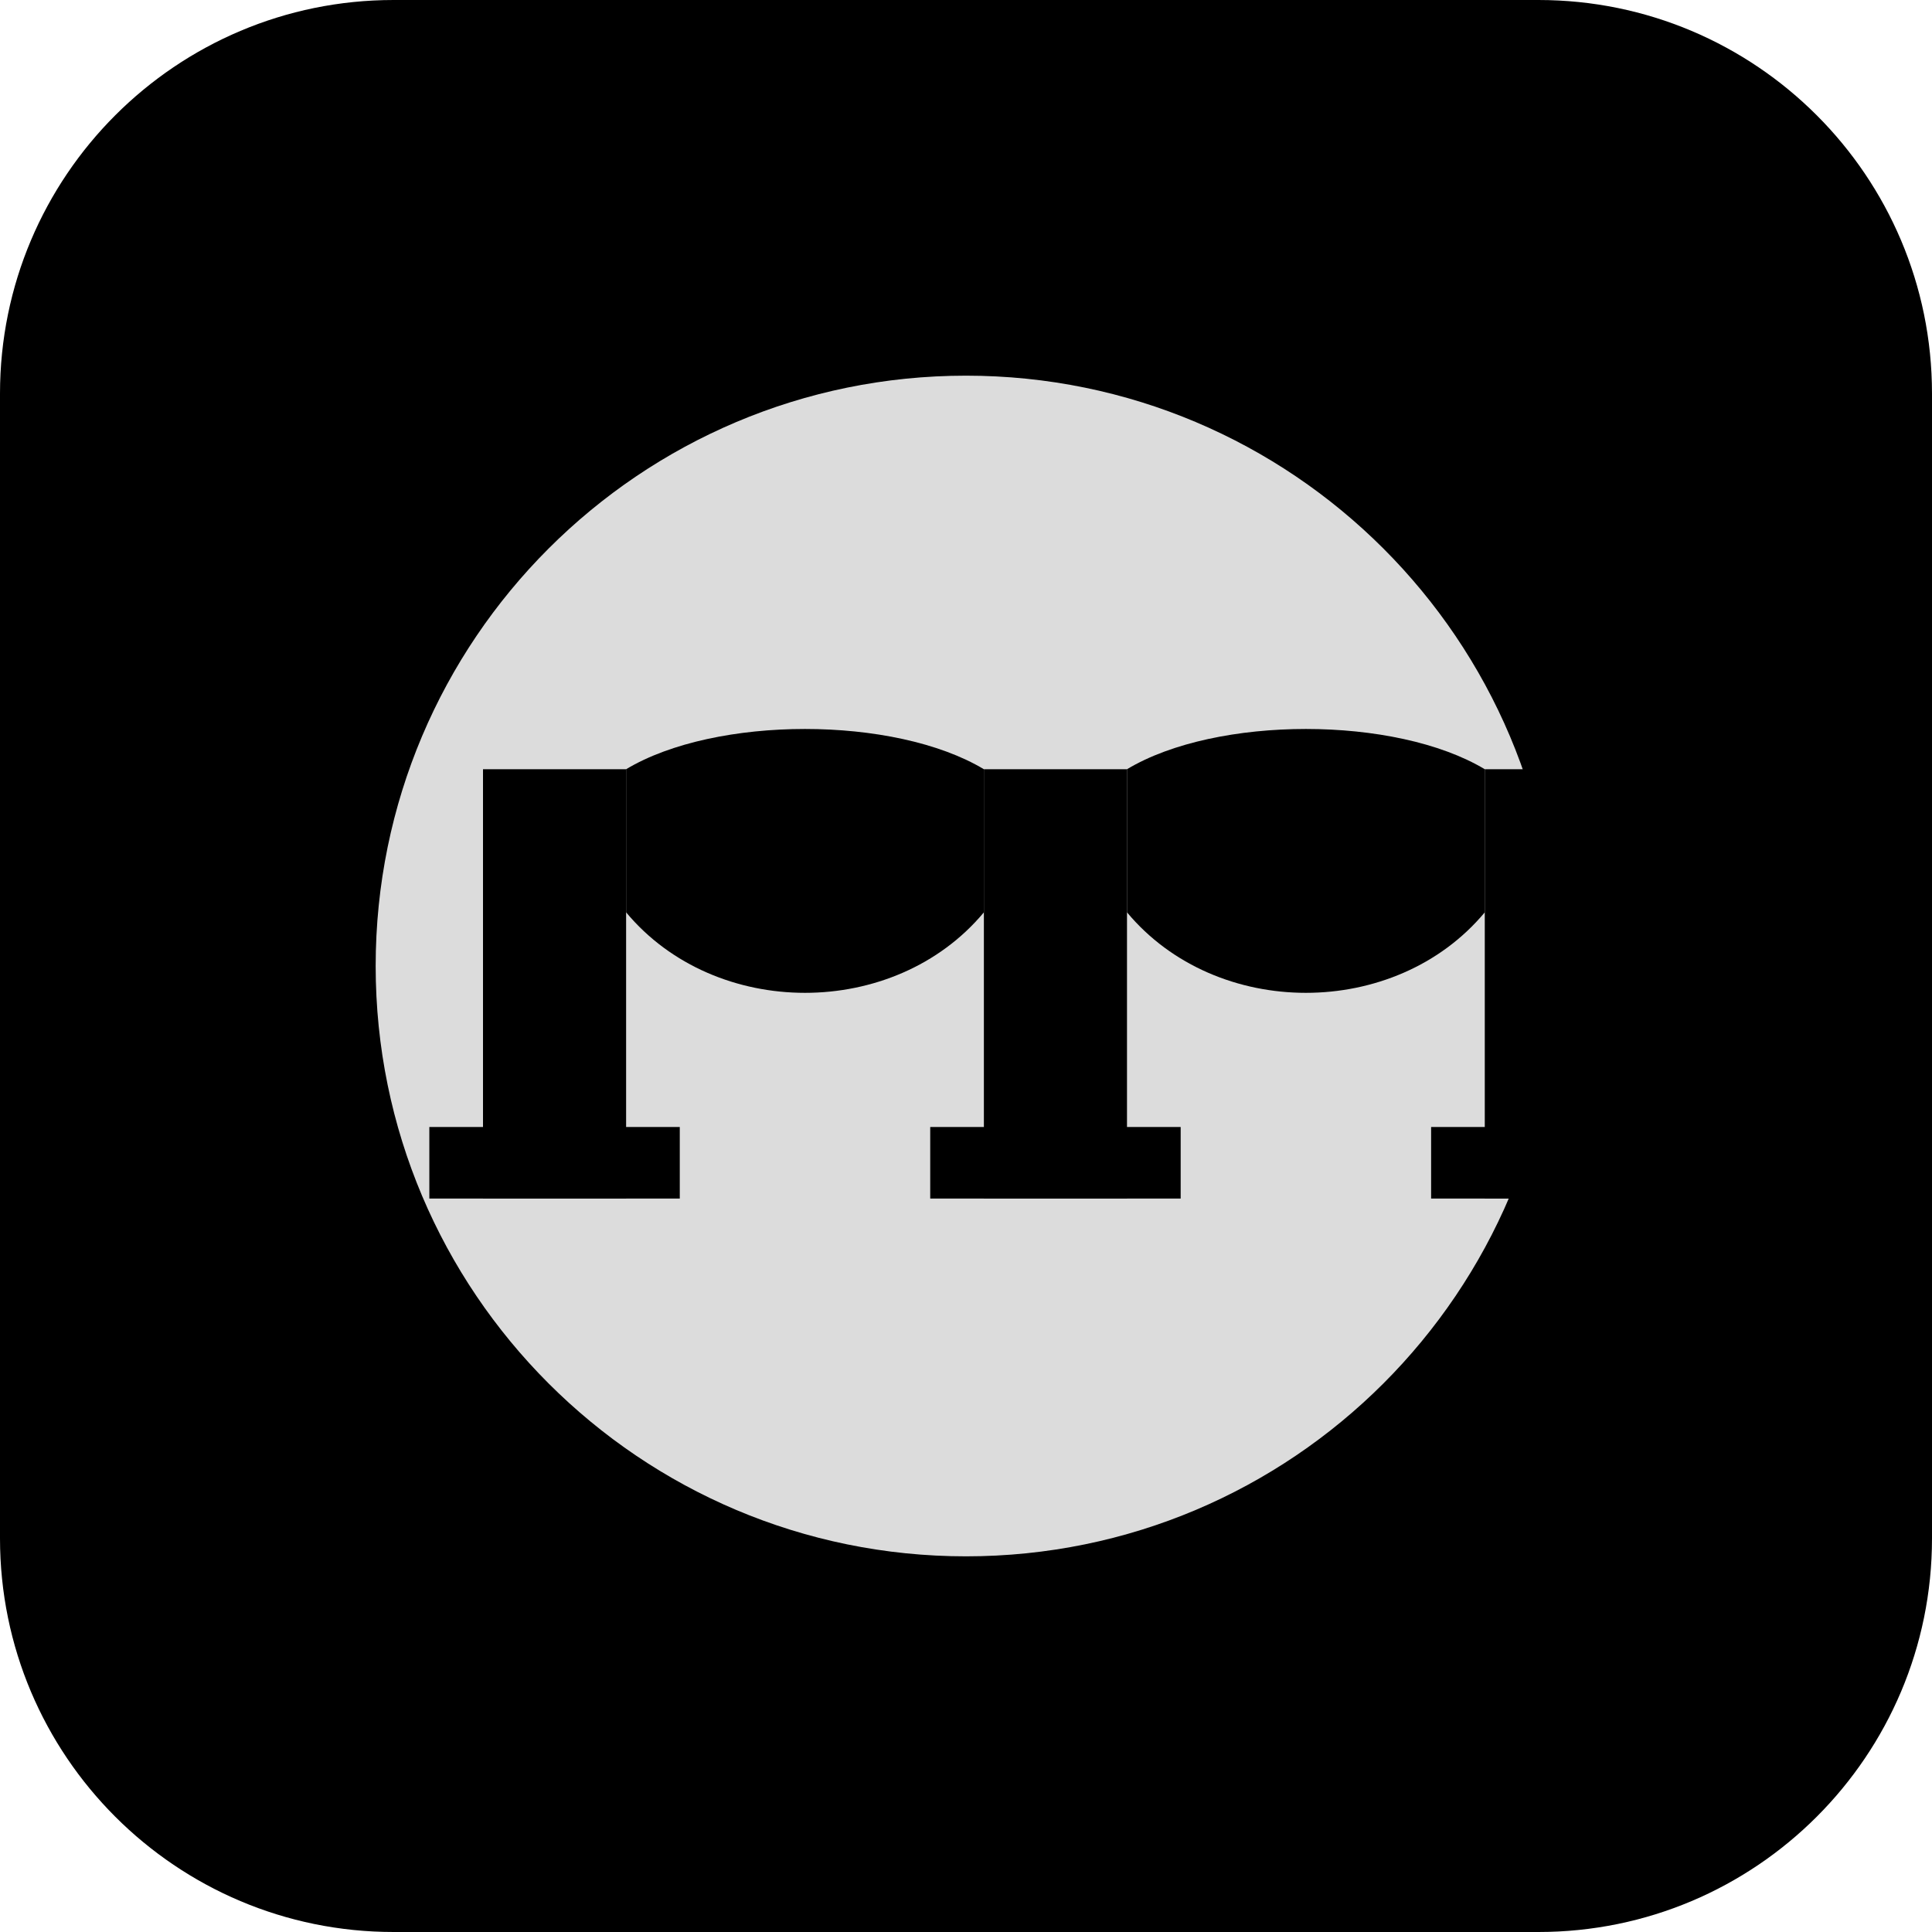
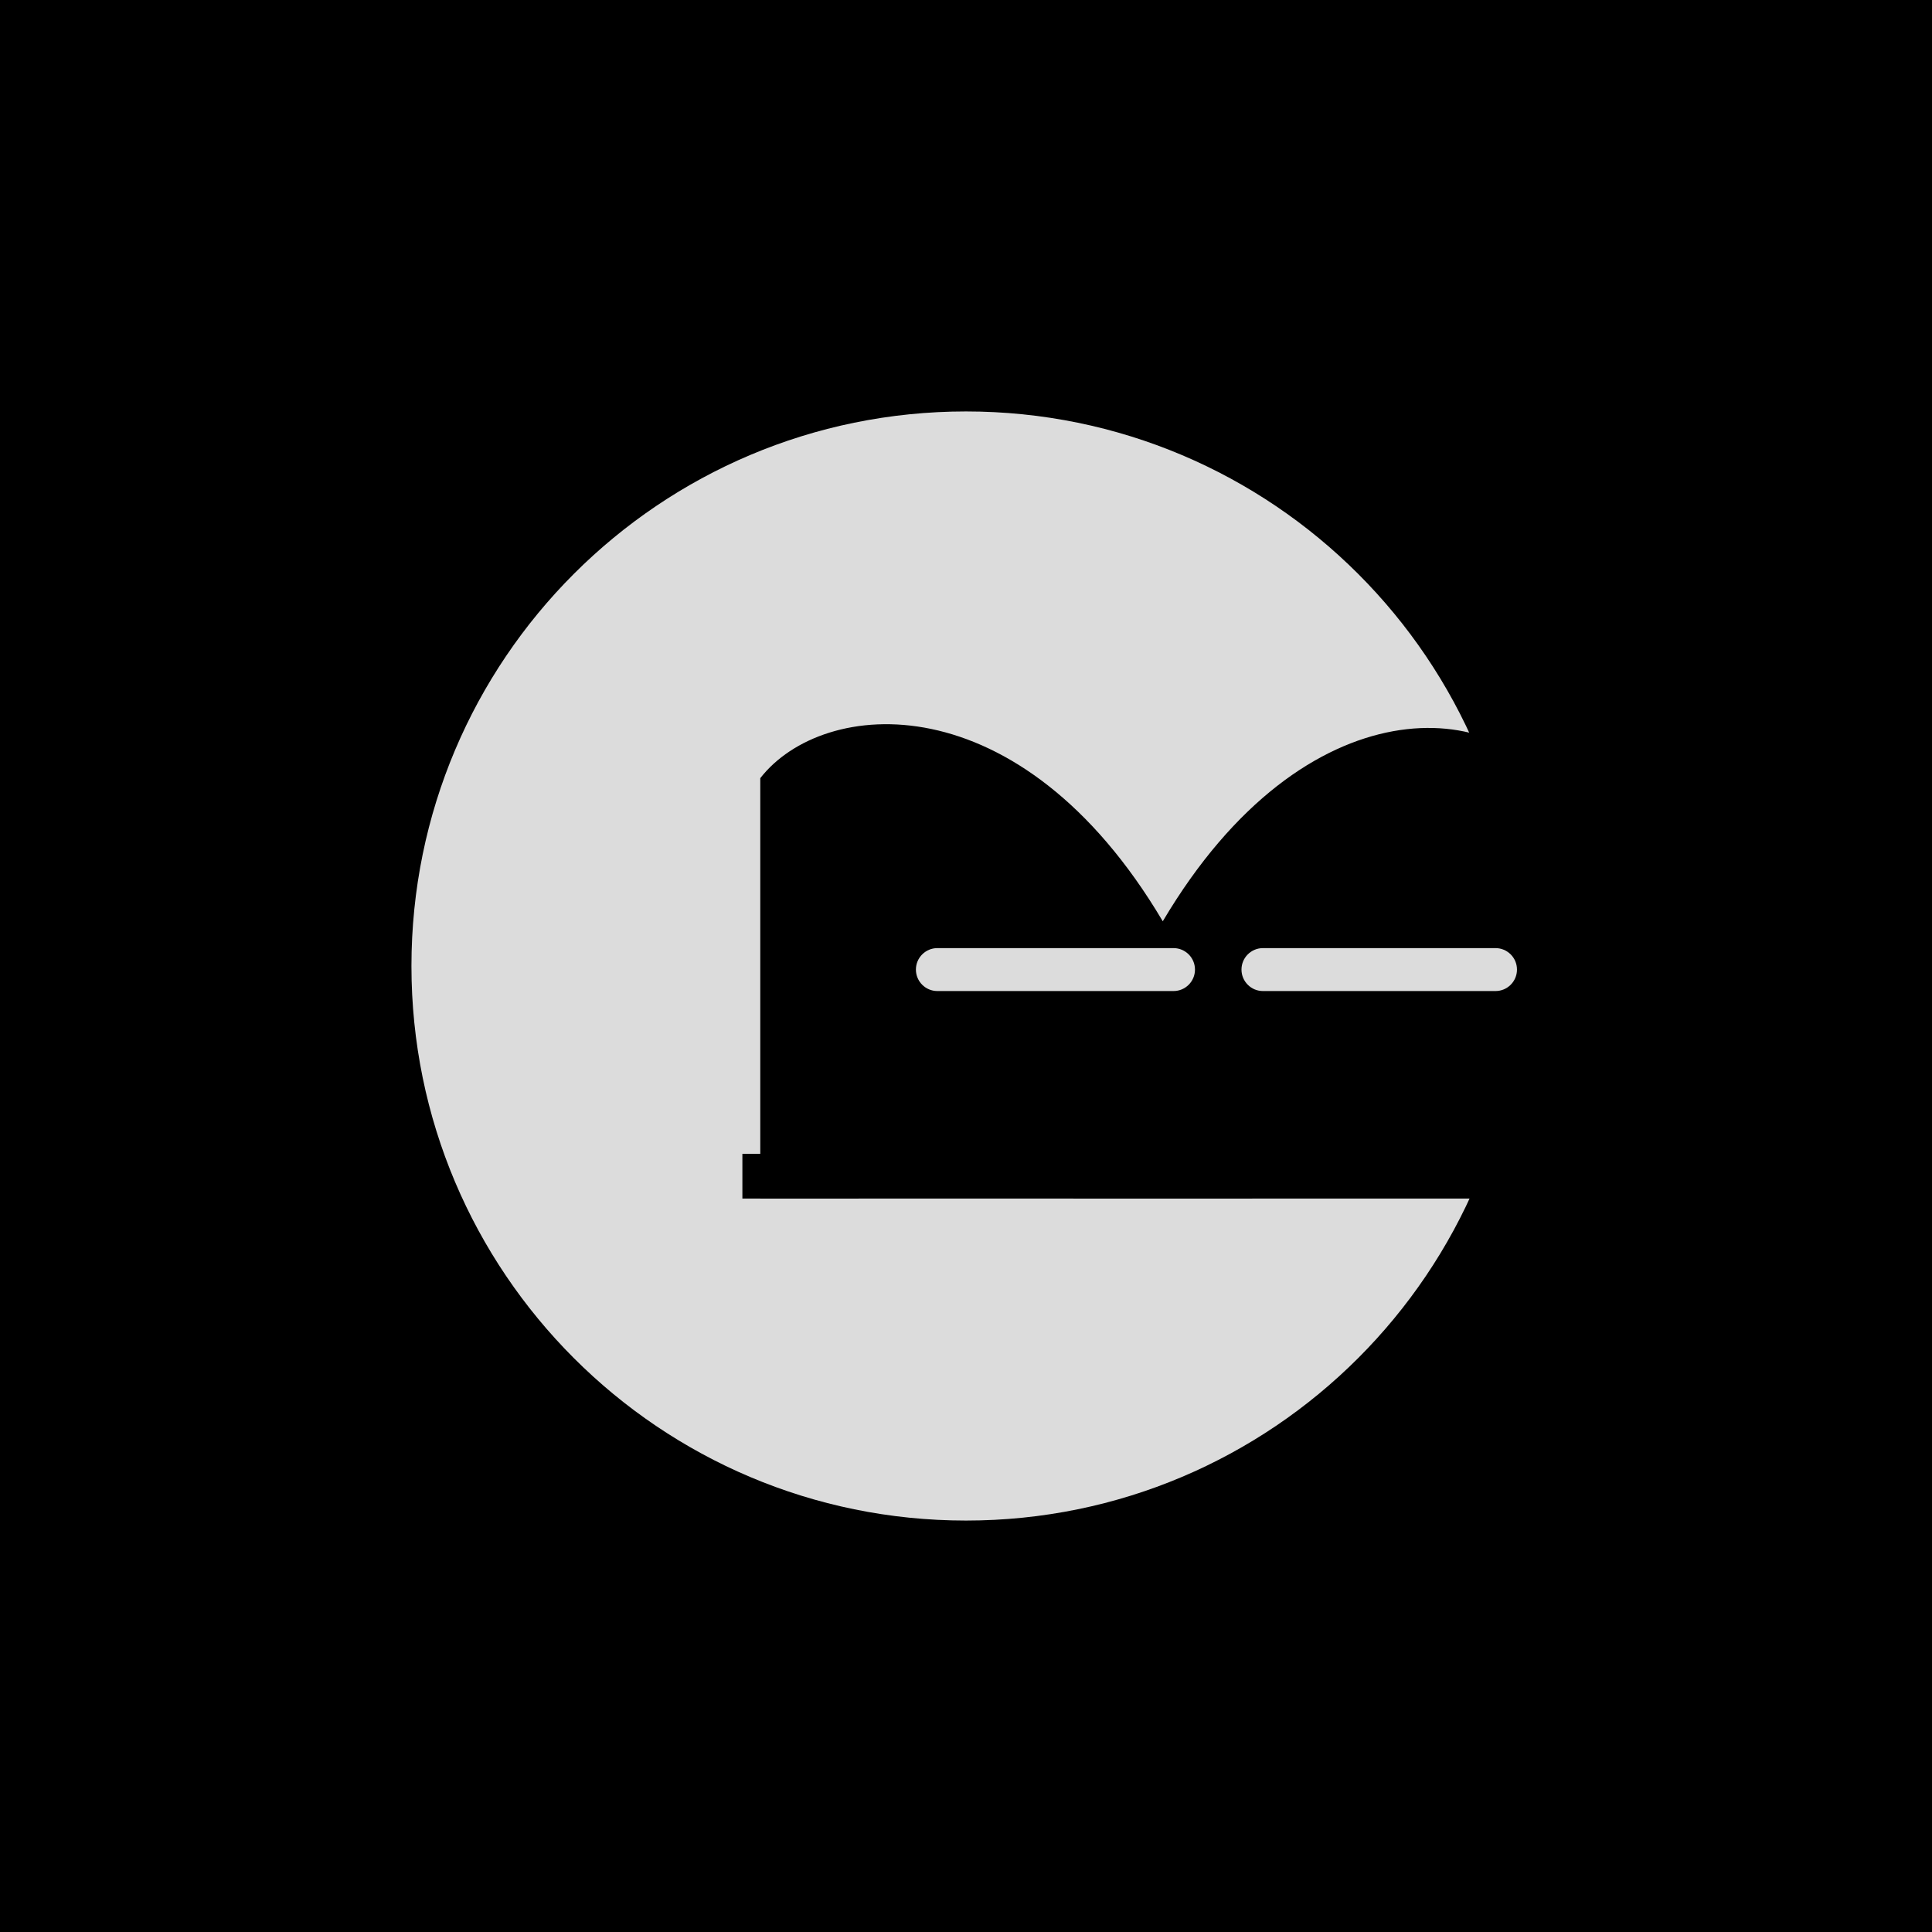
<svg xmlns="http://www.w3.org/2000/svg" width="1024" height="1024" viewBox="0 0 108 108">
-   <rect width="108" height="108" rx="22" fill="#000000" />
-   <path fill="#DCDCDC" d="M21,54 A33,33 0 1,0 87,54 A33,33 0 1,0 21,54 Z" />
+   <rect width="108" height="108" fill="#000000" />
+   <circle cx="54" cy="54" r="31" fill="#DCDCDC" />
+   <path fill="#000000" fill-rule="evenodd" d="M42.5,67 V43.5     C46,39 57,38 65,51.5     C73,38 84,39 87,44.5     V67 Z     M52.4,53 H65.6 A1.2,1.2 0 0 1 65.6,55.4 H52.4 A1.2,1.2 0 0 1 52.4,53 Z     M70.6,53 H83.6 A1.2,1.2 0 0 1 83.6,55.4 H70.6 A1.2,1.2 0 0 1 70.6,53 Z" />
  <g fill="#000000">
-     <path d="M27,43 H35 V67 H27 Z" />
-     <path d="M55,43 H63 V67 H55 Z" />
-     <path d="M83,43 H91 V67 H83 Z" />
-     <path d="M35,43 C40,40 50,40 55,43 L55,51 C50,57 40,57 35,51 Z" />
-     <path d="M63,43 C68,40 78,40 83,43 L83,51 C78,57 68,57 63,51 Z" />
-     <path d="M24,63 H38 V67 H24 Z" />
-     <path d="M52,63 H66 V67 H52 Z" />
-     <path d="M80,63 H94 V67 H80 Z" />
+     <path d="M41.5,64.5 H48 V67 H41.5 Z" />
+     <path d="M60,64.5 H70 V67 H60 Z" />
+     <path d="M84,64.5 H89 V67 H84 Z" />
  </g>
</svg>
